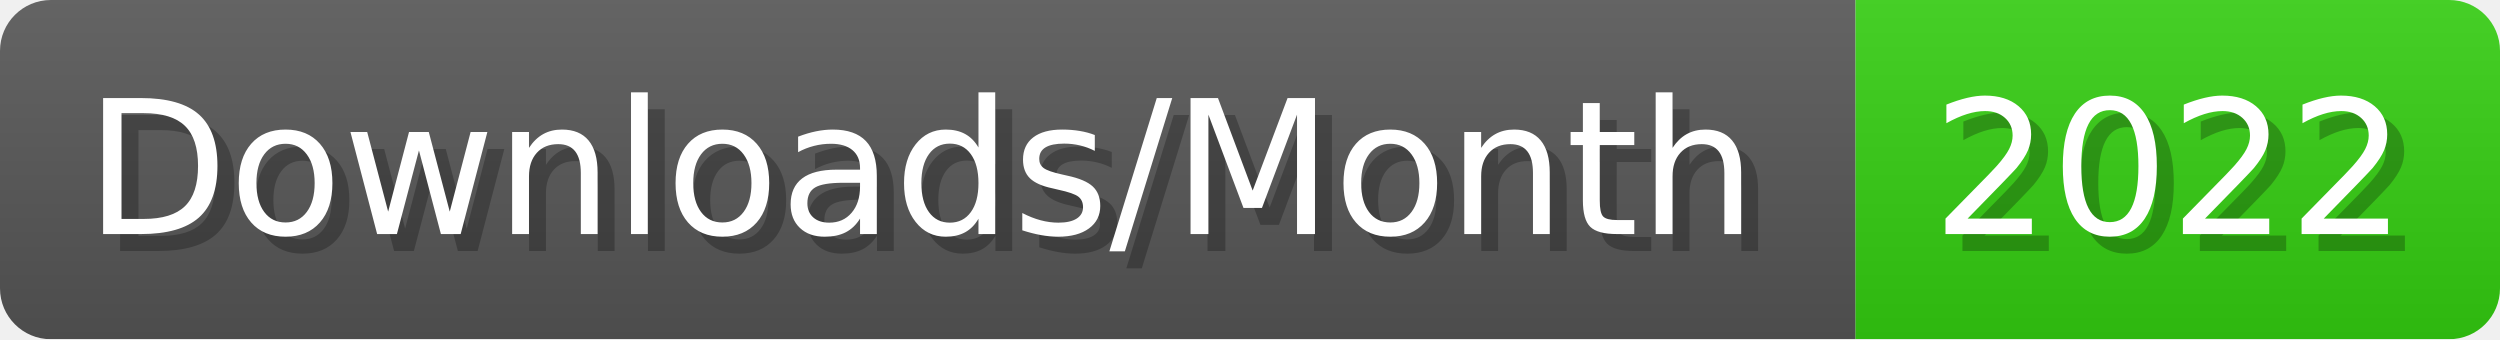
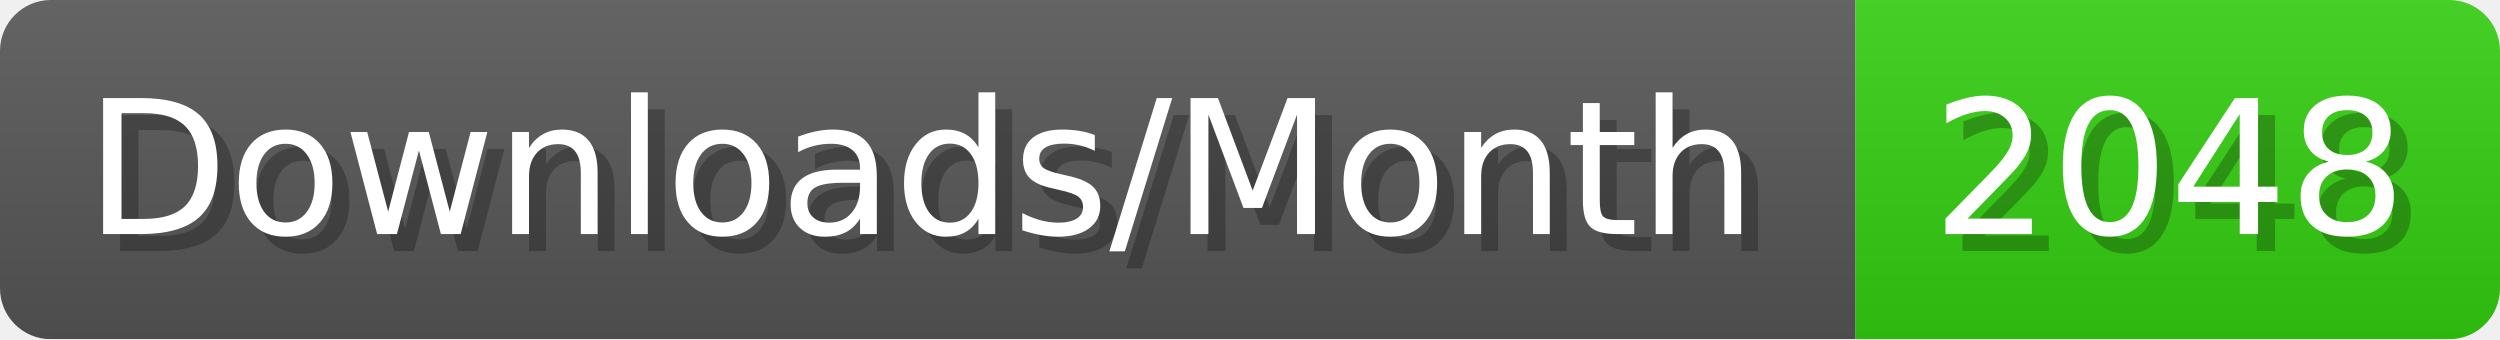
- <svg xmlns="http://www.w3.org/2000/svg" width="147.4" height="20" viewBox="0 0 1474 200" role="img" aria-label="Downloads/Month: 2022">
+ <svg xmlns="http://www.w3.org/2000/svg" width="147.4" height="20" viewBox="0 0 1474 200" role="img" aria-label="Downloads/Month: 2048">
  <linearGradient id="YlXUI" x2="0" y2="100%">
    <stop offset="0" stop-opacity=".1" stop-color="#EEE" />
    <stop offset="1" stop-opacity=".1" />
  </linearGradient>
  <mask id="JHhop">
    <rect width="1474" height="200" rx="30" fill="#FFF" />
  </mask>
  <g mask="url(#JHhop)">
    <rect width="1094" height="200" fill="#555" />
    <rect width="380" height="200" fill="#3C1" x="1094" />
    <rect width="1474" height="200" fill="url(#YlXUI)" />
  </g>
  <g aria-hidden="true" fill="#fff" text-anchor="start" font-family="Verdana,DejaVu Sans,sans-serif" font-size="110">
    <text x="60" y="148" textLength="994" fill="#000" opacity="0.25">Downloads/Month</text>
    <text x="50" y="138" textLength="994">Downloads/Month</text>
-     <text x="1149" y="148" textLength="280" fill="#000" opacity="0.25">2022</text>
-     <text x="1139" y="138" textLength="280">2022</text>
+     <text x="1149" y="148" textLength="280" fill="#000" opacity="0.25">2048</text>
+     <text x="1139" y="138" textLength="280">2048</text>
  </g>
</svg>
